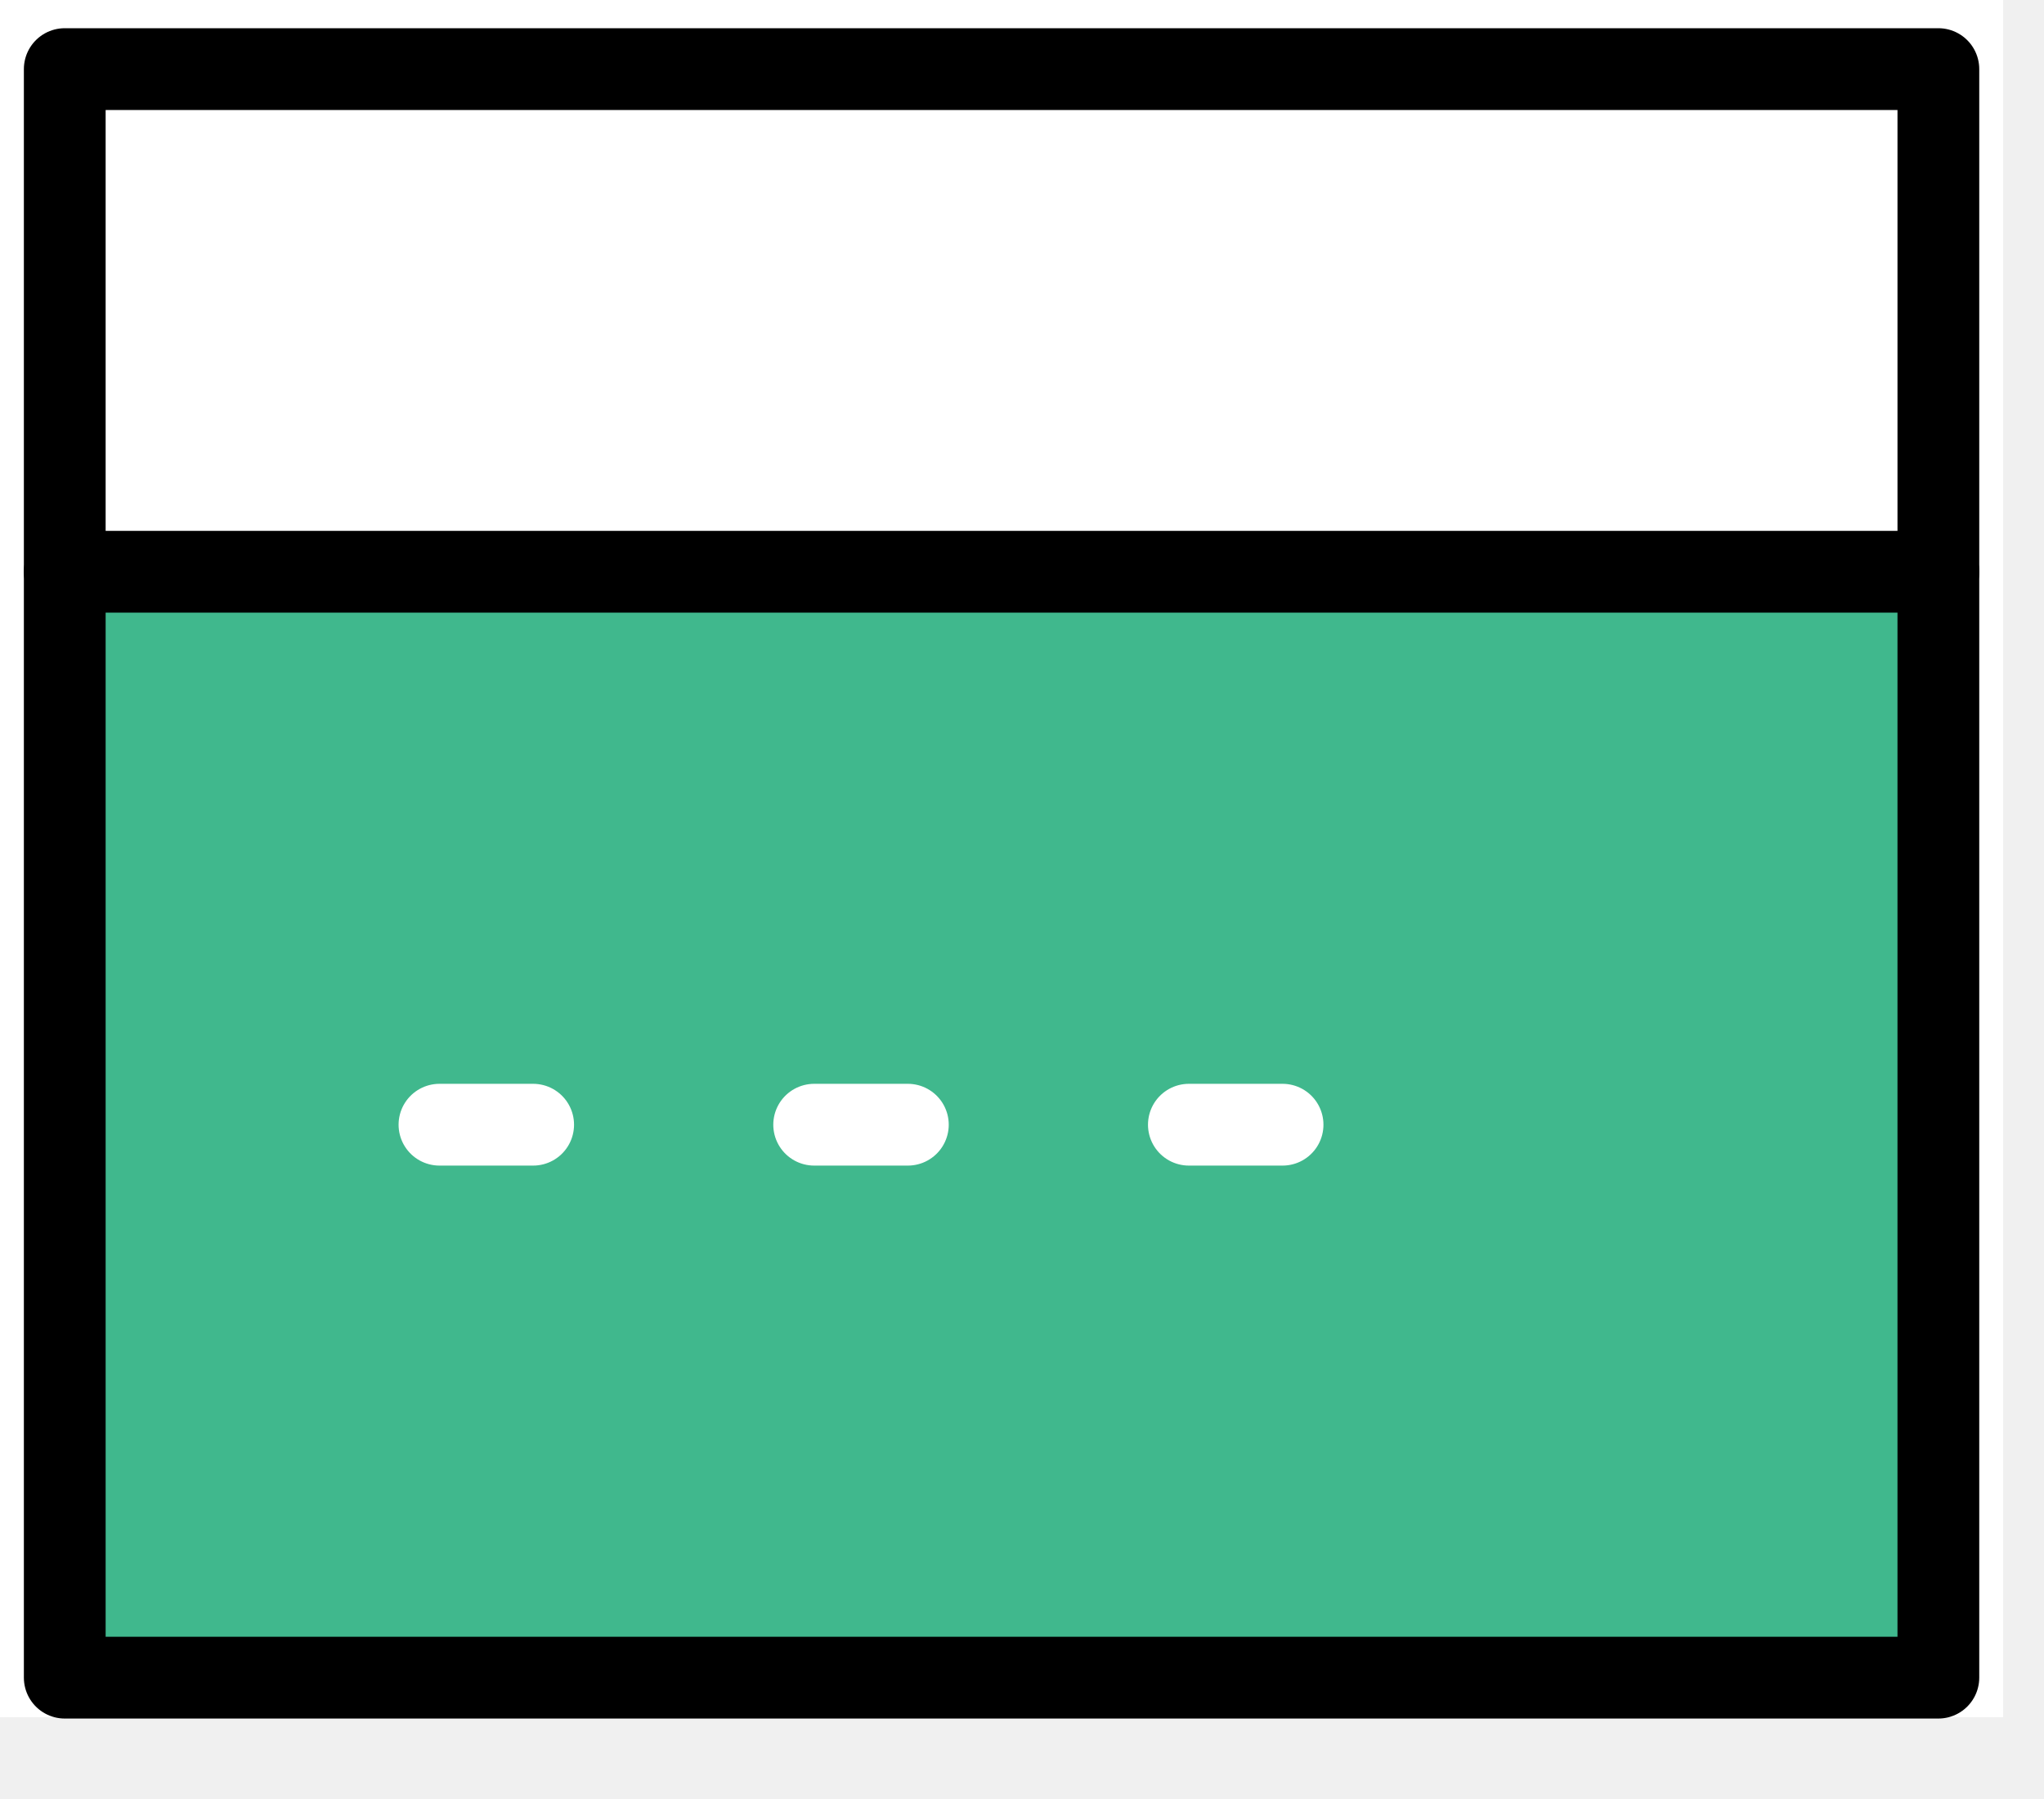
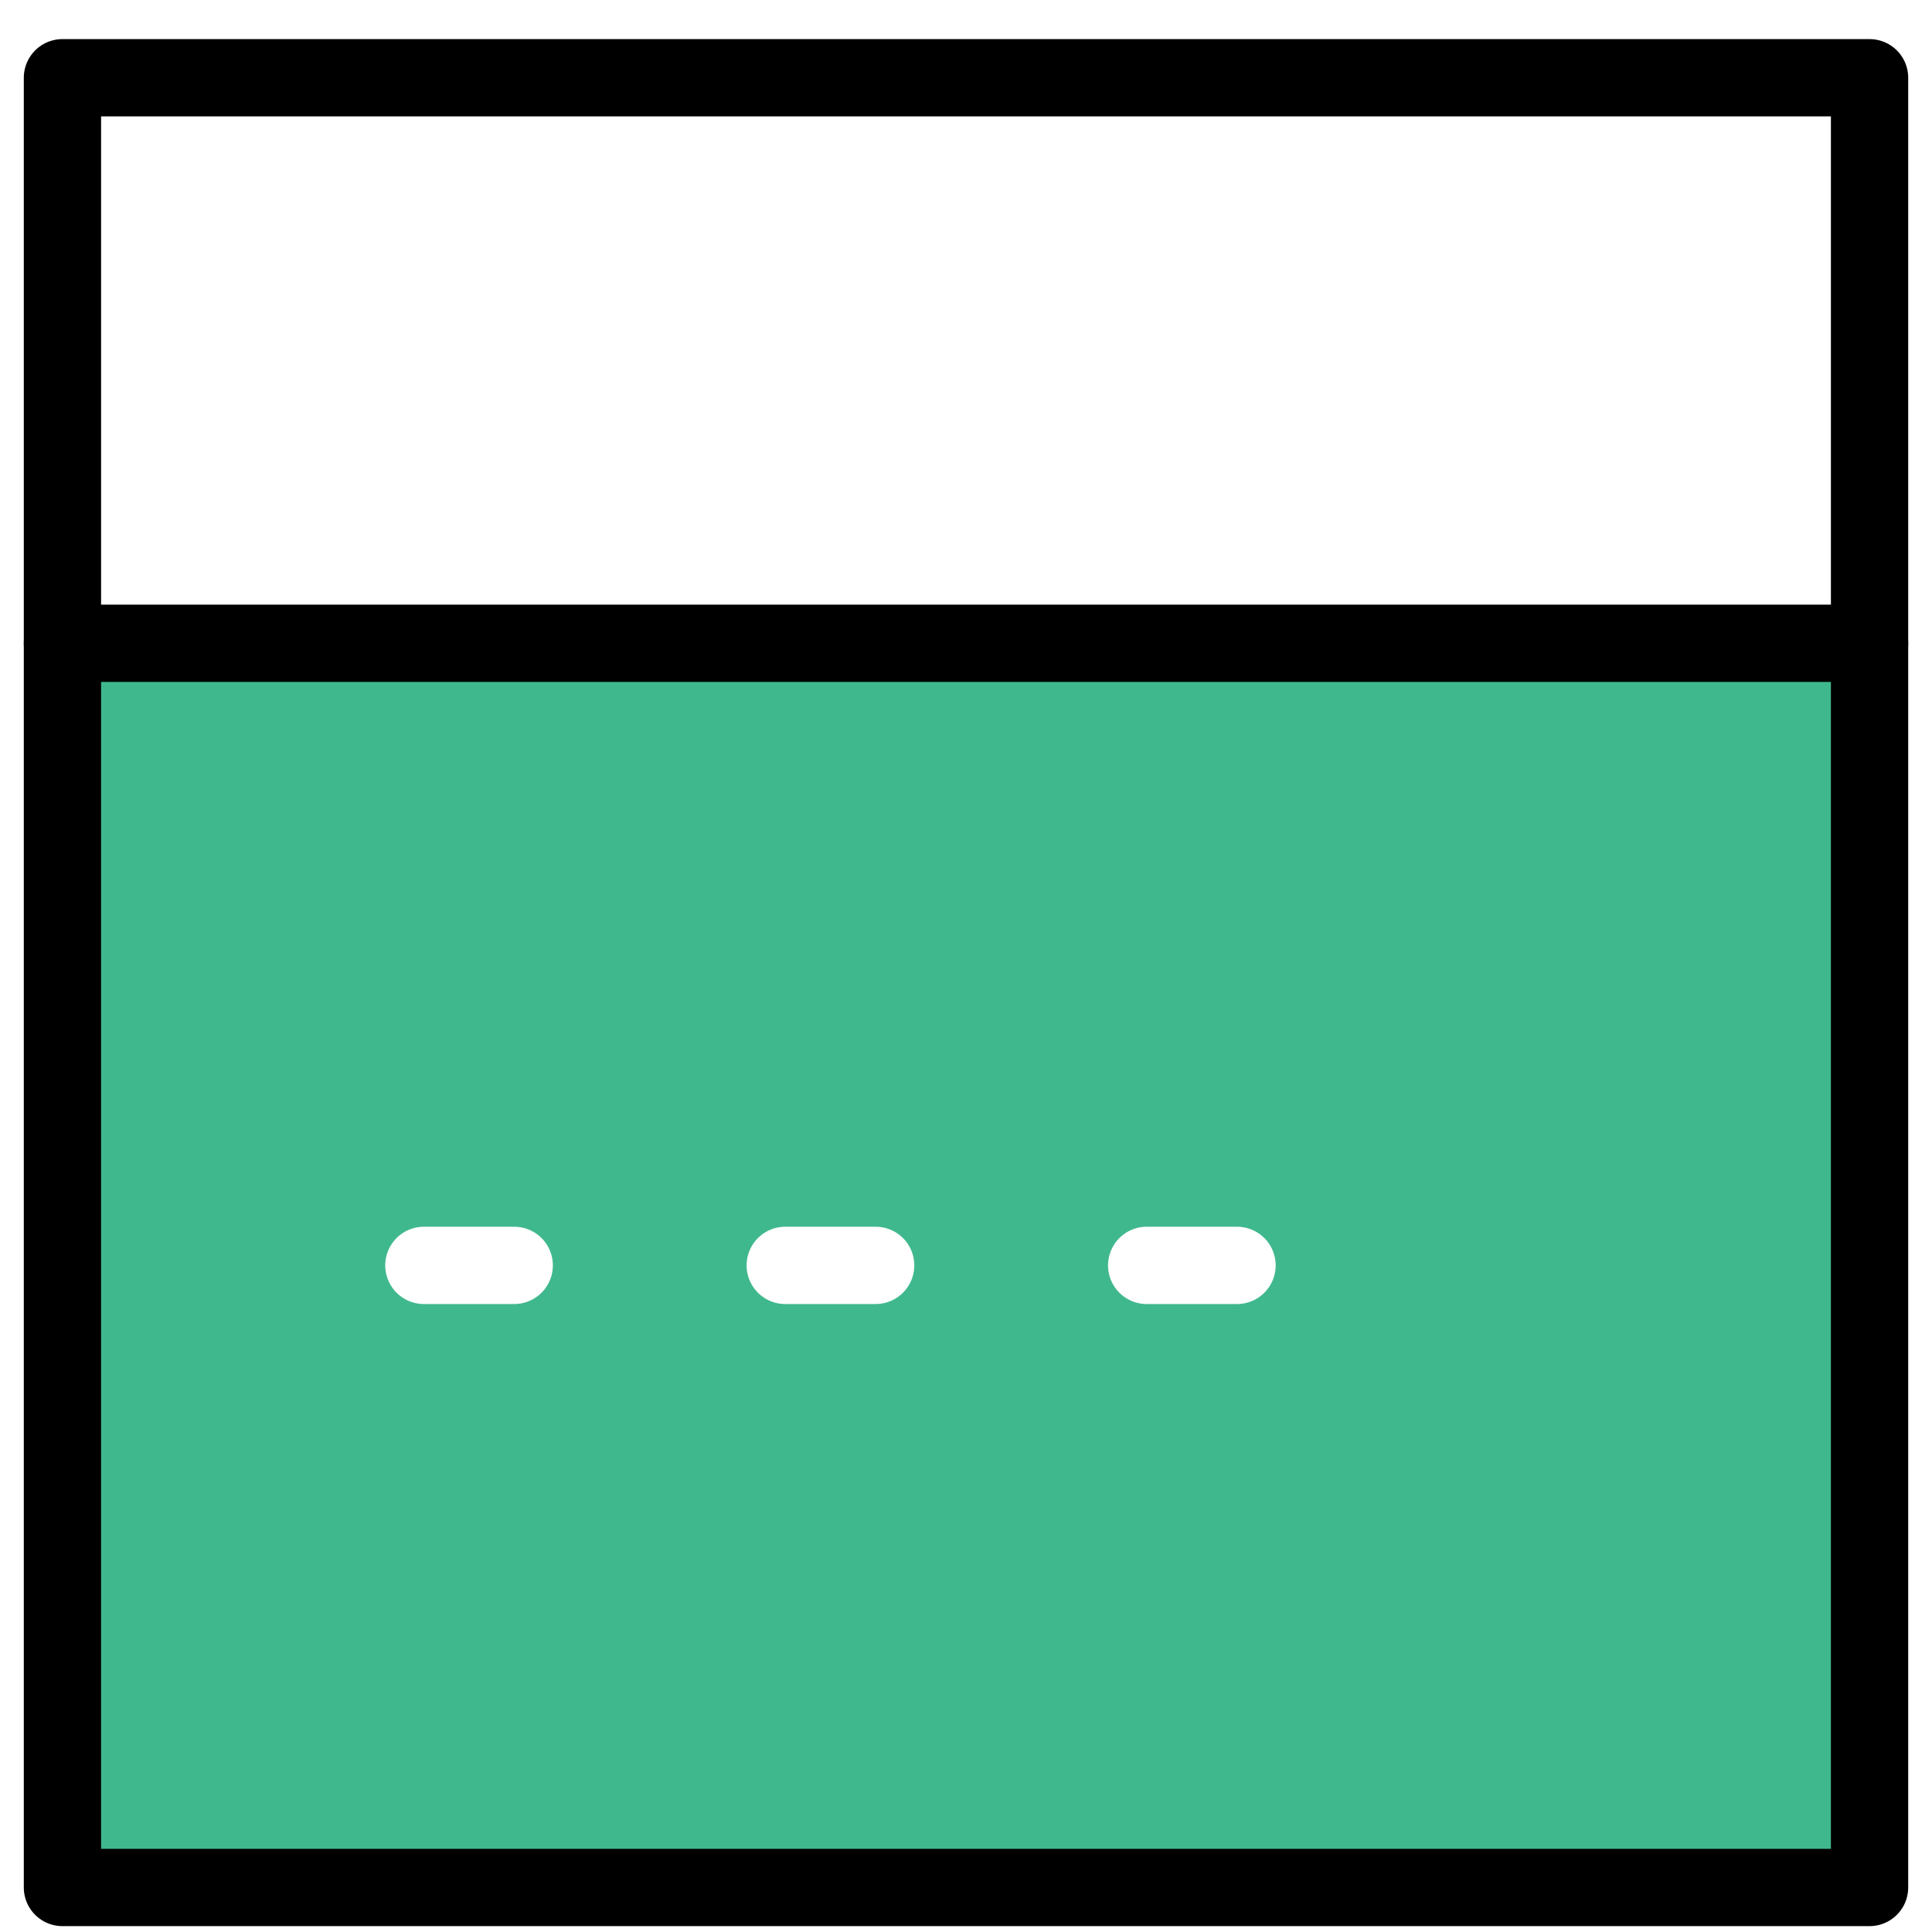
- <svg xmlns="http://www.w3.org/2000/svg" width="25" height="22" viewBox="0 0 25 22" fill="none">
-   <path d="M0 0H24.5V21H0V0Z" fill="white" />
-   <path d="M23.708 6.992V0.845H0.792V6.992" fill="white" />
-   <path d="M23.708 6.992V0.845H0.792V6.992" stroke="black" stroke-linecap="round" stroke-linejoin="round" />
-   <path d="M0.792 6.992H23.708V20.516H0.792V6.992Z" fill="#40B88D" stroke="black" stroke-linejoin="round" />
-   <path d="M5.375 13.754H6.521" stroke="white" stroke-linecap="round" stroke-linejoin="round" />
-   <path d="M9.958 13.754H11.104" stroke="white" stroke-linecap="round" stroke-linejoin="round" />
-   <path d="M14.541 13.754H15.687" stroke="white" stroke-linecap="round" stroke-linejoin="round" />
+ <svg xmlns="http://www.w3.org/2000/svg" width="25" height="25" viewBox="0 0 25 25" fill="none">
+   <path d="M0 0H25V25H0V0Z" fill="white" />
+   <path d="M24.192 8.324V1.006H0.808V8.324" fill="white" />
+   <path d="M24.192 8.324V1.006H0.808V8.324" stroke="black" stroke-linecap="round" stroke-linejoin="round" />
+   <path d="M0.808 8.324H24.192V24.424H0.808V8.324Z" fill="#40B88D" stroke="black" stroke-linejoin="round" />
+   <path d="M5.485 16.374H6.654" stroke="white" stroke-linecap="round" stroke-linejoin="round" />
+   <path d="M10.161 16.374H11.331" stroke="white" stroke-linecap="round" stroke-linejoin="round" />
+   <path d="M14.838 16.374H16.007" stroke="white" stroke-linecap="round" stroke-linejoin="round" />
</svg>
